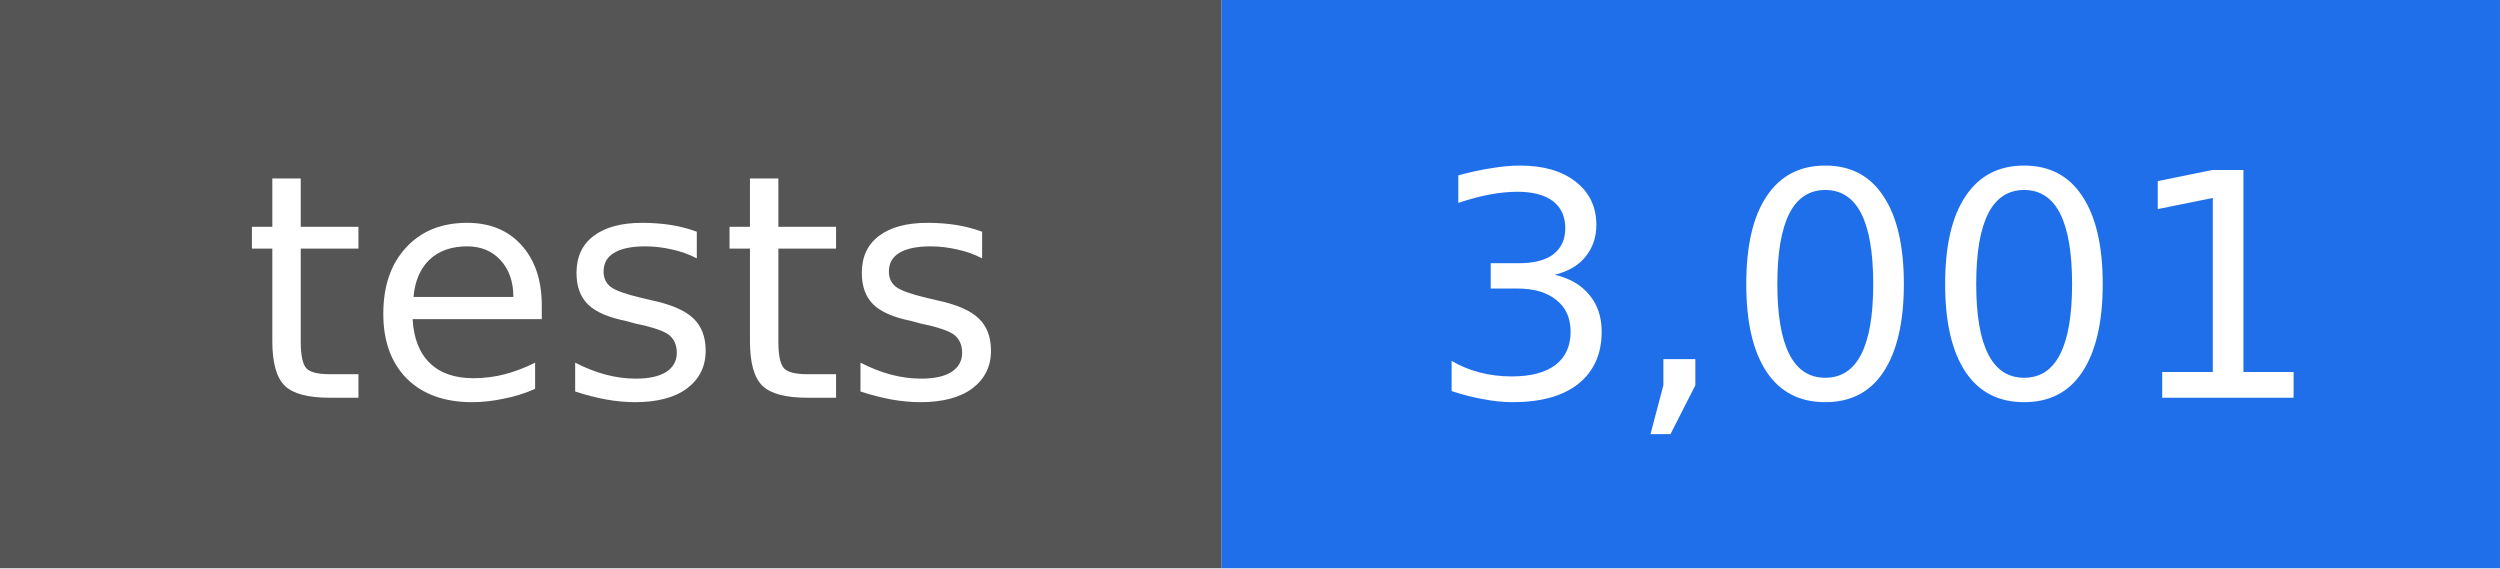
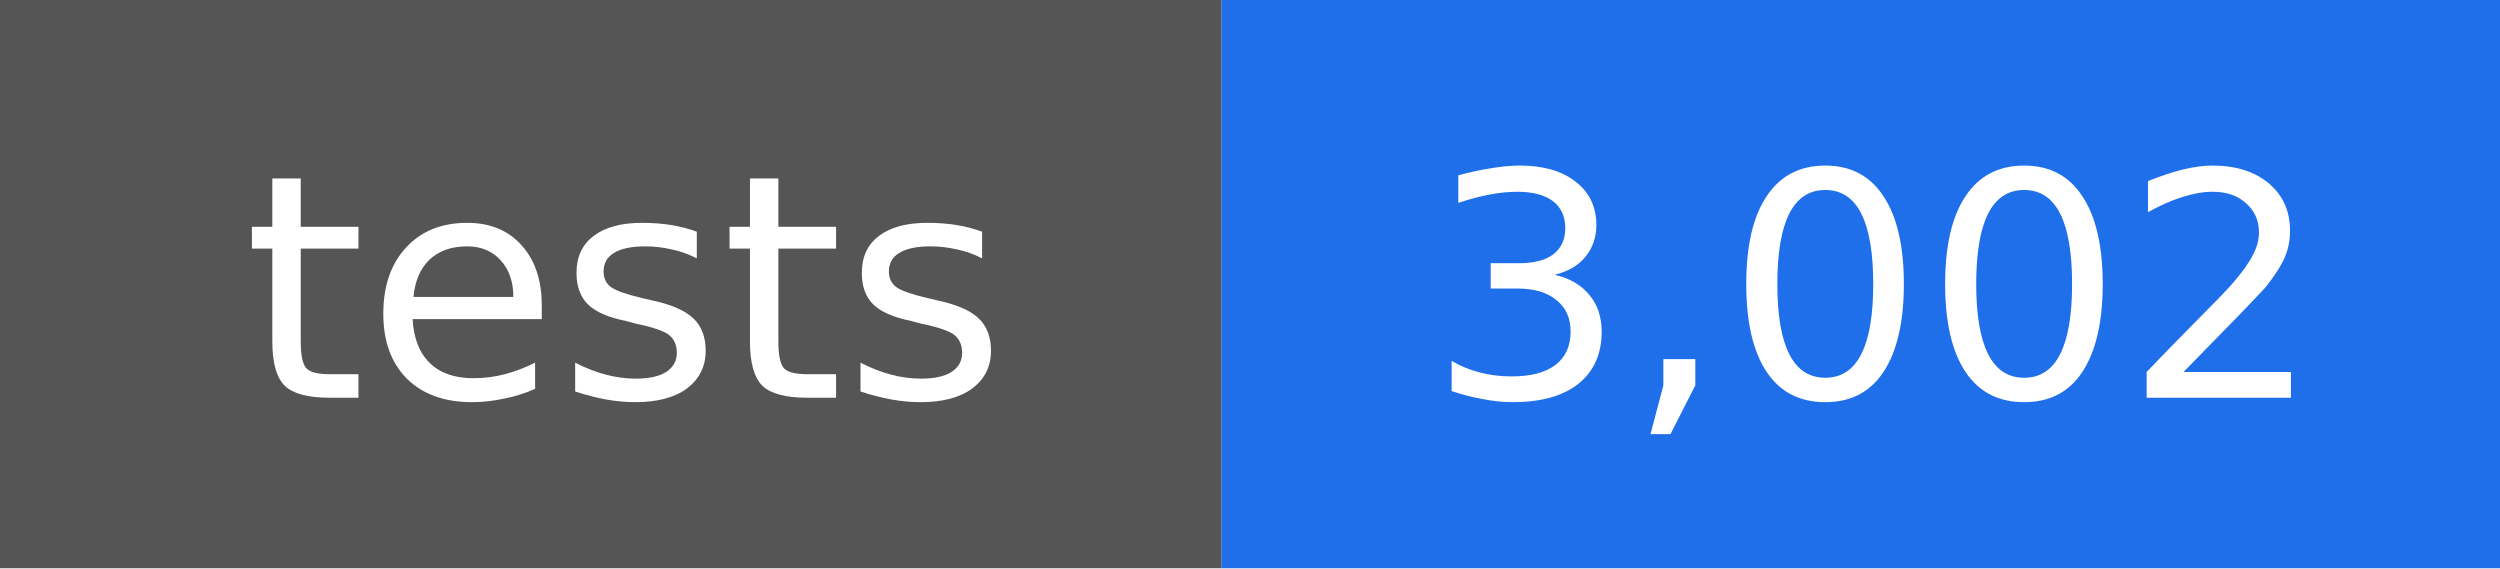
- <svg xmlns="http://www.w3.org/2000/svg" width="88" height="20" viewBox="0 0 88 20" role="img" aria-label="tests: 3,001">
+ <svg xmlns="http://www.w3.org/2000/svg" width="88" height="20" viewBox="0 0 88 20" role="img" aria-label="tests: 3,002">
  <rect width="43" height="20" fill="#555555" />
  <rect x="43" width="45" height="20" fill="#1f6feb" />
  <g fill="#ffffff" text-anchor="middle" font-family="DejaVu Sans, Verdana, sans-serif" font-size="11">
    <text x="22" y="14">tests</text>
-     <text x="66" y="14">3,001</text>
+     <text x="66" y="14">3,002</text>
  </g>
</svg>
